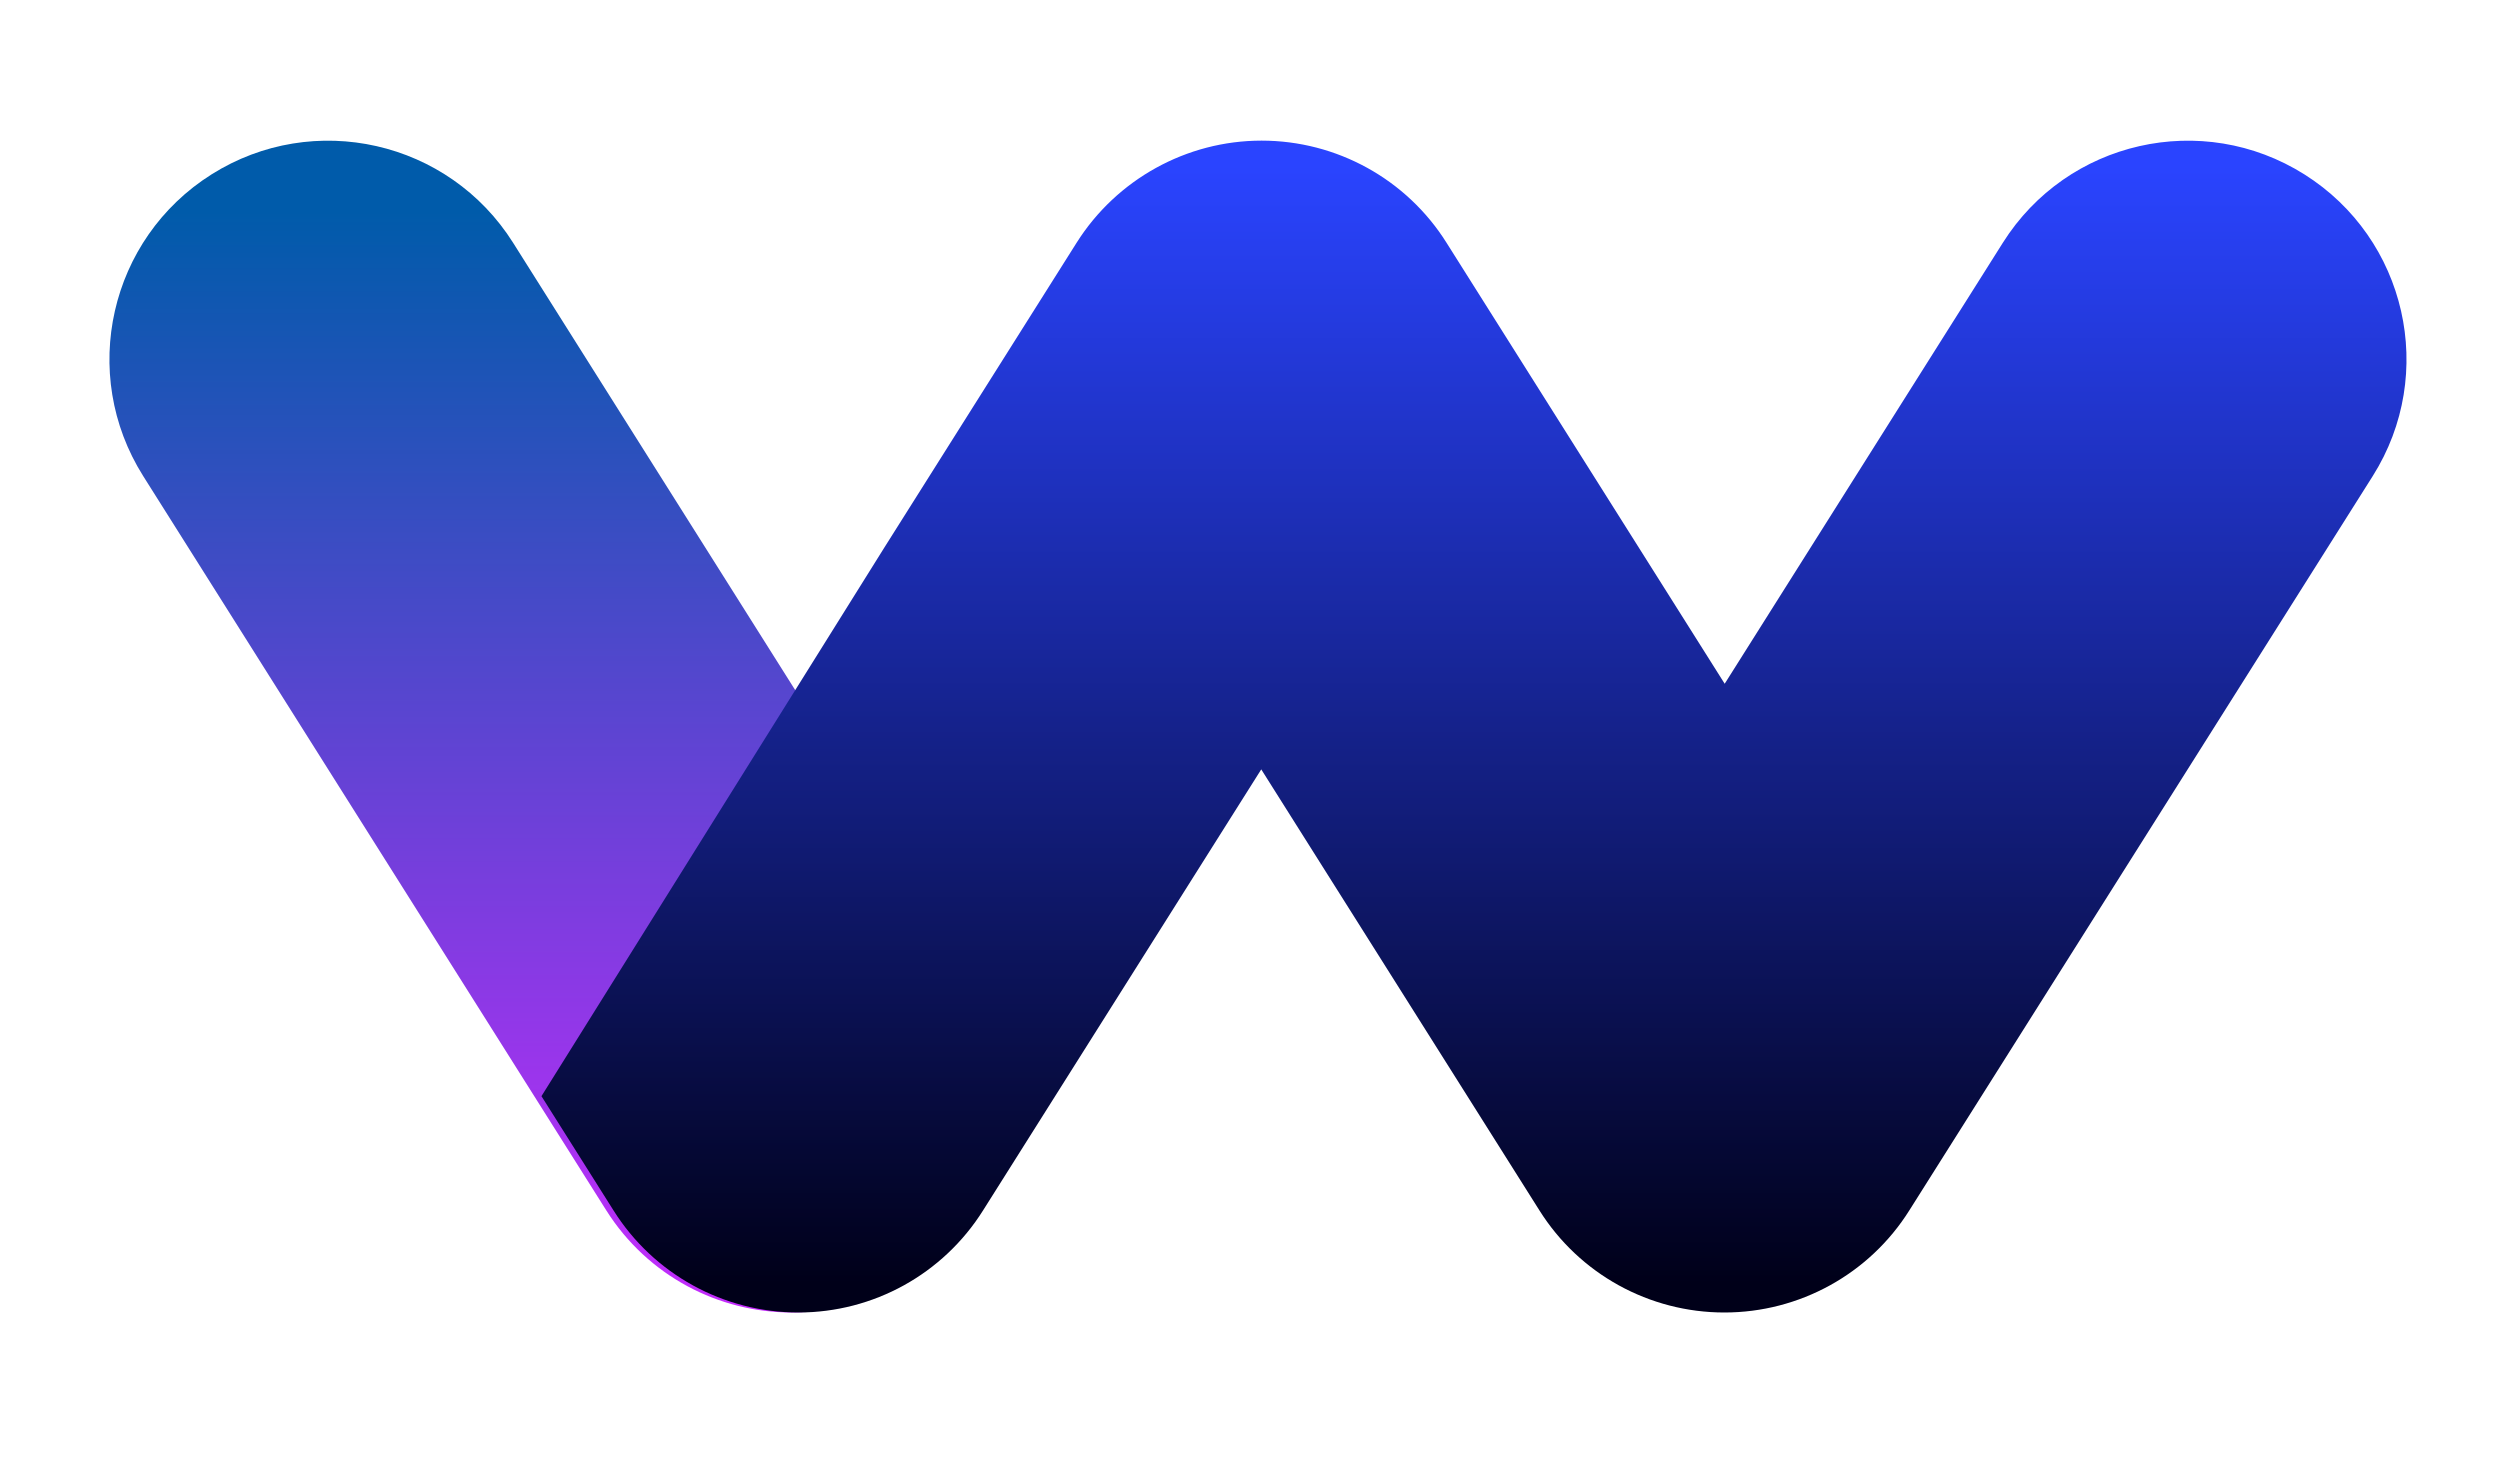
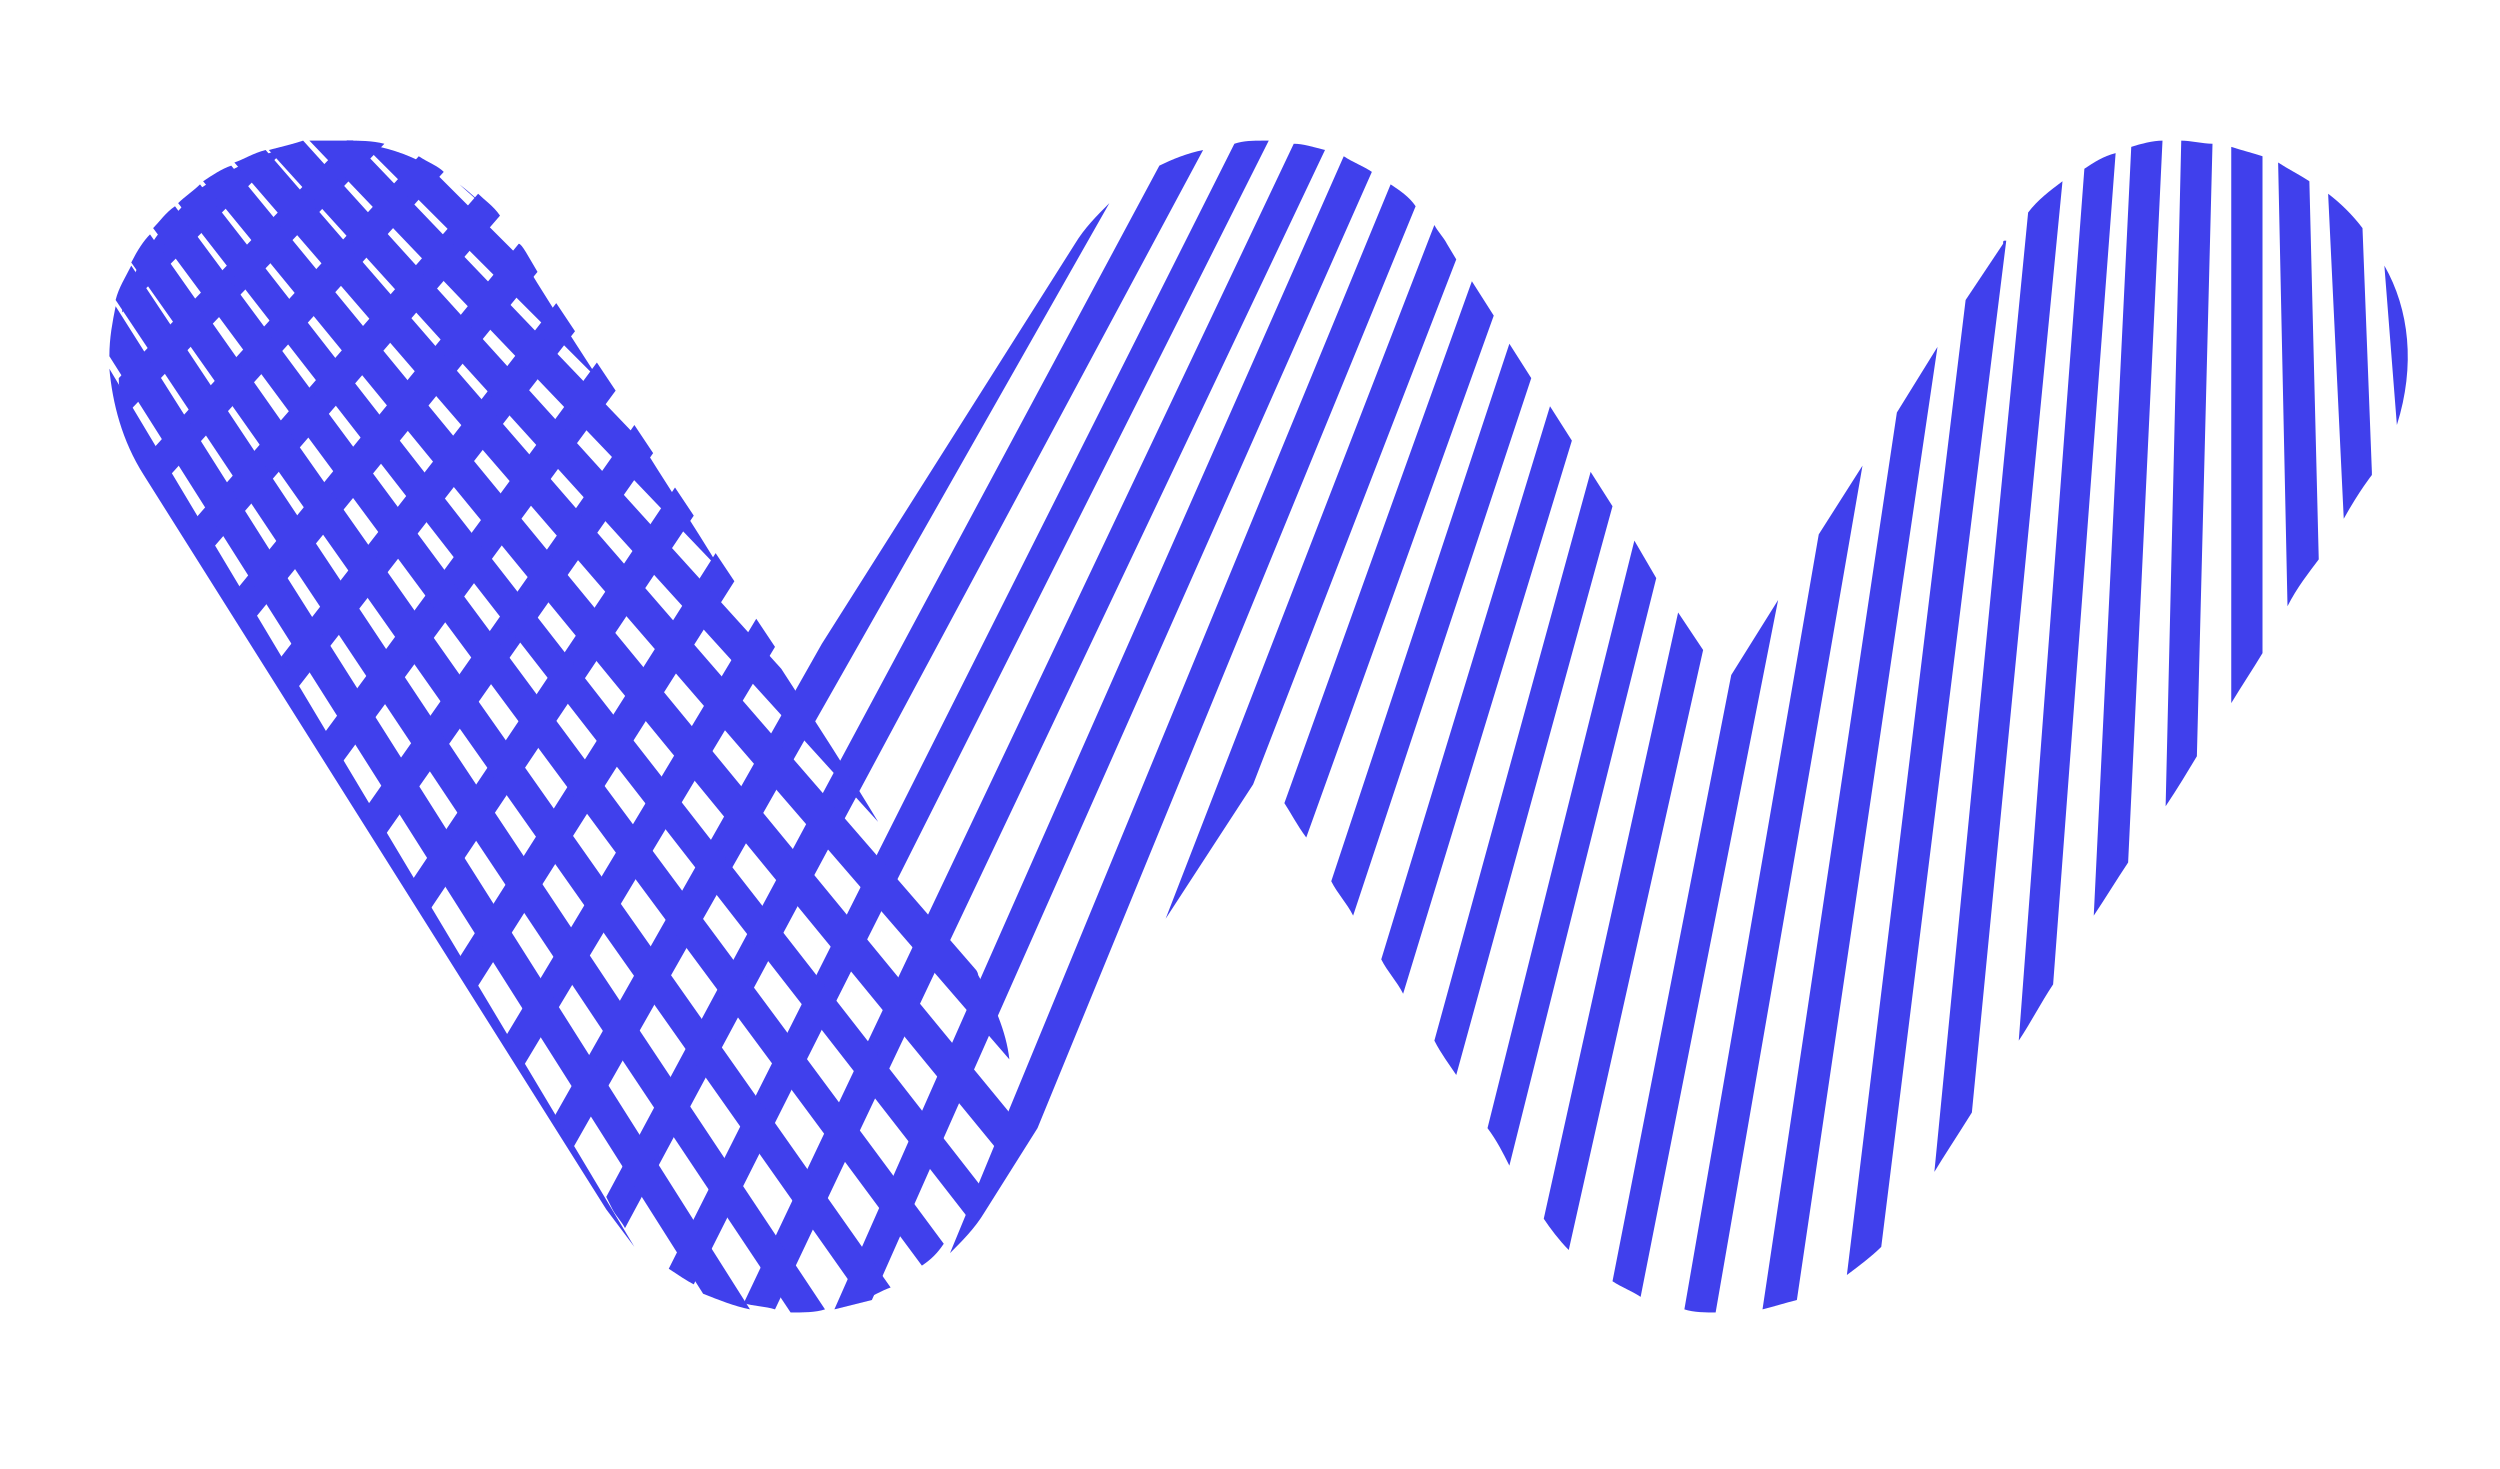
- <svg xmlns="http://www.w3.org/2000/svg" xmlns:xlink="http://www.w3.org/1999/xlink" version="1.1" id="Layer_1" x="0px" y="0px" viewBox="0 0 80 47" style="enable-background:new 0 0 80 47;" xml:space="preserve">
-   <style type="text/css">
- 	.st0{display:none;fill:url(#SVGID_1_);}
- 	.st1{fill:url(#SVGID_2_);}
- 	.st2{clip-path:url(#SVGID_4_);}
- 	.st3{fill:url(#SVGID_5_);}
- </style>
-   <g>
-     <linearGradient id="SVGID_1_" gradientUnits="userSpaceOnUse" x1="10.5" y1="23.25" x2="25.318" y2="23.25">
-       <stop offset="0" style="stop-color:#005BAA" />
-       <stop offset="1" style="stop-color:#C82AFF" />
-     </linearGradient>
-     <line class="st0" x1="10.5" y1="11.5" x2="25.32" y2="35" />
-     <linearGradient id="SVGID_2_" gradientUnits="userSpaceOnUse" x1="17.909" y1="6.746" x2="17.909" y2="42.509">
-       <stop offset="0" style="stop-color:#005BAA" />
-       <stop offset="1" style="stop-color:#C82AFF" />
-     </linearGradient>
-     <path class="st1" d="M25.33,42c-2.32,0-4.6-1.16-5.93-3.27L4.58,15.23C2.52,11.96,3.5,7.64,6.77,5.58   c3.27-2.06,7.59-1.08,9.65,2.19l14.82,23.5c2.06,3.27,1.08,7.59-2.19,9.65C27.89,41.65,26.6,42,25.33,42z" />
-   </g>
-   <g>
-     <defs>
-       <polygon id="SVGID_3_" points="33,10 13,42 56,52 86,27 87,0 33,-4   " />
-     </defs>
-     <clipPath id="SVGID_4_">
-       <use xlink:href="#SVGID_3_" style="overflow:visible;" />
-     </clipPath>
-     <g class="st2">
-       <linearGradient id="SVGID_5_" gradientUnits="userSpaceOnUse" x1="40.364" y1="41.059" x2="40.364" y2="5.293">
-         <stop offset="0" style="stop-color:#000019" />
-         <stop offset="1" style="stop-color:#2A44FF" />
-       </linearGradient>
-       <path class="st3" d="M55.18,42L55.18,42c-2.4,0-4.64-1.23-5.92-3.27l-8.9-14.11l-8.9,14.11C30.18,40.77,27.95,42,25.55,42    s-4.64-1.23-5.92-3.27L4.81,15.23c-2.06-3.27-1.08-7.59,2.19-9.65c3.27-2.06,7.59-1.08,9.65,2.19l8.9,14.11l8.9-14.11    c1.28-2.03,3.52-3.27,5.92-3.27l0,0c2.4,0,4.64,1.23,5.92,3.27l8.9,14.11l8.9-14.11c2.06-3.27,6.38-4.25,9.65-2.19    c3.27,2.06,4.25,6.38,2.19,9.65L61.1,38.73C59.82,40.77,57.58,42,55.18,42z" />
-     </g>
-   </g>
+ <svg xmlns="http://www.w3.org/2000/svg" viewBox="0 0 80 47" id="warpgate-logo">
+   <style>
+ 		#warpgate-logo path {
+ 			fill: rgb(64, 64, 236);
+ 		}
+ 		@media ( prefers-color-scheme: dark ) {
+ 			#warpgate-logo path {
+ 				fill: rgb(11, 207, 215);
+ 			}
+ 		}
+     </style>
+   <path d="m9.2 4.7c-1 .3-2 .8-2.9 1.4l-1.1 1.2c-.6.8-1.1 1.7-1.3 2.7z" />
+   <path d="m4 13.3 8.3-8.7c-.4-.1-.8-.1-1.2-.1l-7.3 7.6c0 .4.1.8.2 1.2z" />
+   <path d="m13.4 5-8.9 9.8c.1.1.1.3.2.4 0 0 .1.2.3.5l9.2-10.2c-.2-.2-.5-.3-.8-.5z" />
+   <path d="m16 6.9c-.2-.3-.5-.5-.7-.7l-9.4 10.8.6.9z" />
+   <path d="m17.2 8.7c-.3-.5-.5-.9-.6-.9l-9.3 11.4c.2.3.4.6.6.9z" />
+   <path d="m18.4 10.6c-.2-.3-.4-.6-.6-.9l-9.1 11.7c.2.3.4.6.6.9z" />
+   <path d="m19.7 12.5c-.2-.3-.4-.6-.6-.9l-8.9 12.1c.2.3.4.6.6.9z" />
+   <path d="m20.9 14.5c-.2-.3-.4-.6-.6-.9l-8.7 12.4.6.9z" />
+   <path d="m22.2 16.5c-.2-.3-.4-.6-.6-.9l-8.5 12.7c.2.3.4.6.6.9z" />
+   <path d="m23.5 18.6c-.2-.3-.4-.6-.6-.9l-8.3 13.1.6.9z" />
+   <path d="m24.8 20.7c-.2-.3-.4-.6-.6-.9l-8.1 13.5c.2.3.4.6.6.9z" />
+   <path d="m35.5 6.5c-.4.4-.8.8-1.1 1.3l-8.1 12.8-8.6 15.2c.2.3.4.7.6 1z" />
+   <path d="m37.1 5.3-17.7 33c.1.2.2.4.2.4.1.2.3.4.4.6l18.5-34.5c-.5.1-1 .3-1.4.5z" />
+   <path d="m40.6 4.5c-.1 0-.2 0-.2 0-.3 0-.6 0-.9.1l-18.1 36c.3.2.6.4.8.5z" />
+   <path d="m41.4 4.6-17.6 37.1c.3.1.7.1 1 .2l17.6-37.1c-.4-.1-.7-.2-1-.2z" />
+   <path d="m43.9 5.5c-.3-.2-.6-.3-.9-.5l-16.3 36.9c.4-.1.8-.2 1.2-.3z" />
+   <path d="m33.2 36.1 12.1-29.5c-.2-.3-.5-.5-.8-.7l-14.1 34.2c.4-.4.8-.8 1.1-1.3z" />
+   <path d="m40.1 25.1 6.5-16.8-.3-.5c-.1-.2-.3-.4-.4-.6l-8.6 22.2z" />
+   <path d="m47.8 10.1-.7-1.1-6 16.7c.2.3.4.7.7 1.1z" />
+   <path d="m49 12.1-.7-1.1-5.7 17.2c.2.4.5.7.7 1.1z" />
+   <path d="m50.3 14.1-.7-1.1-5.4 17.7c.2.4.5.7.7 1.1z" />
+   <path d="m51.6 16.2-.7-1.1-5 18.2c.2.4.5.8.7 1.1z" />
+   <path d="m53 18.5-.7-1.2-4.7 18.8c.3.4.5.8.7 1.2z" />
+   <path d="m54.5 20.8-.8-1.2-4.3 19.4c.2.3.5.7.8 1z" />
+   <path d="m56.9 19.2-1.5 2.4-3.8 19.4c.3.2.6.3.9.5z" />
+   <path d="m59.6 14.9-1.4 2.2-4.3 24.8c.3.1.7.1 1 .1z" />
+   <path d="m62 11.1-1.3 2.1-4.3 28.7c.4-.1.7-.2 1.1-.3z" />
+   <path d="m64.1 7.8-1.2 1.8-3.8 31.2c.4-.3.8-.6 1.1-.9l4-32.2c-.1 0-.1 0-.1.1z" />
+   <path d="m66 5.8c-.4.3-.8.6-1.1 1l-3 30.7c.3-.5.7-1.1 1.2-1.9z" />
+   <path d="m67.7 4.9c-.4.1-.7.3-1 .5l-2.1 27.9c.4-.6.7-1.2 1.1-1.8z" />
+   <path d="m69.2 4.5c-.3 0-.7.1-1 .2l-1.2 24.6c.4-.6.7-1.1 1.1-1.7z" />
+   <path d="m70.8 4.6c-.3 0-.7-.1-1-.1l-.5 21.3c.4-.6.7-1.1 1-1.6z" />
+   <path d="m72.4 5c-.3-.1-.7-.2-1-.3v17.8c.3-.5.7-1.1 1-1.6z" />
+   <path d="m73.9 5.8c-.3-.2-.7-.4-1-.6l.3 14.2c.3-.6.7-1.1 1-1.5z" />
+   <path d="m75.6 7.3c-.3-.4-.7-.8-1.1-1.1l.5 10.4c.5-.9.9-1.4.9-1.4v-.1z" />
+   <path d="m76.7 13.6c.6-1.9.4-3.7-.4-5.1z" />
+   <path d="m3.5 11.8c.1 1.1.4 2.3 1.1 3.4l14.8 23.5c.3.4.6.8.9 1.2z" />
+   <path d="m3.7 9.8c-.1.5-.2 1-.2 1.6l19 30c.5.2 1 .4 1.5.5z" />
+   <path d="m4.2 8.5c-.2.4-.4.7-.5 1.1l21.6 32.4c.4 0 .8 0 1.1-.1z" />
+   <path d="m4.8 7.5c-.2.2-.4.5-.6.9l23.4 33.2c.3-.1.6-.3.9-.4z" />
+   <path d="m5.6 6.6c-.3.2-.5.5-.7.7l24.6 33.2c.3-.2.5-.4.7-.7z" />
+   <path d="m6.4 5.9c-.2.2-.5.4-.7.6l25.3 32.5c.2-.3.4-.6.5-.9z" />
+   <path d="m7.4 5.3c-.3.1-.6.3-.9.5l25.5 31.1c.1-.4.2-.8.3-1.3z" />
+   <path d="m7.5 5.2 24.8 28.7c-.1-.9-.5-1.8-1-2.7 0 0 0-.1-.1-.2l-22.7-26.2c-.4.1-.7.3-1 .4z" />
+   <path d="m9.7 4.5c-.3.1-.7.2-1.1.3l19.5 21.5c-.9-1.5-2-3.2-3.1-4.9z" />
+   <path d="m11.3 4.5c-.5 0-.9 0-1.4 0l13.2 13.8c-.9-1.5-1.9-3-2.7-4.3z" />
+   <path d="m11.6 4.6 7.6 7.6c-1.1-1.7-2-3.1-2.4-3.8l-3.1-3.1c-.7-.4-1.4-.6-2.1-.7z" />
+   <path d="m14.7 5.9 1 .9c-.3-.3-.6-.6-1-.9z" />
</svg>
